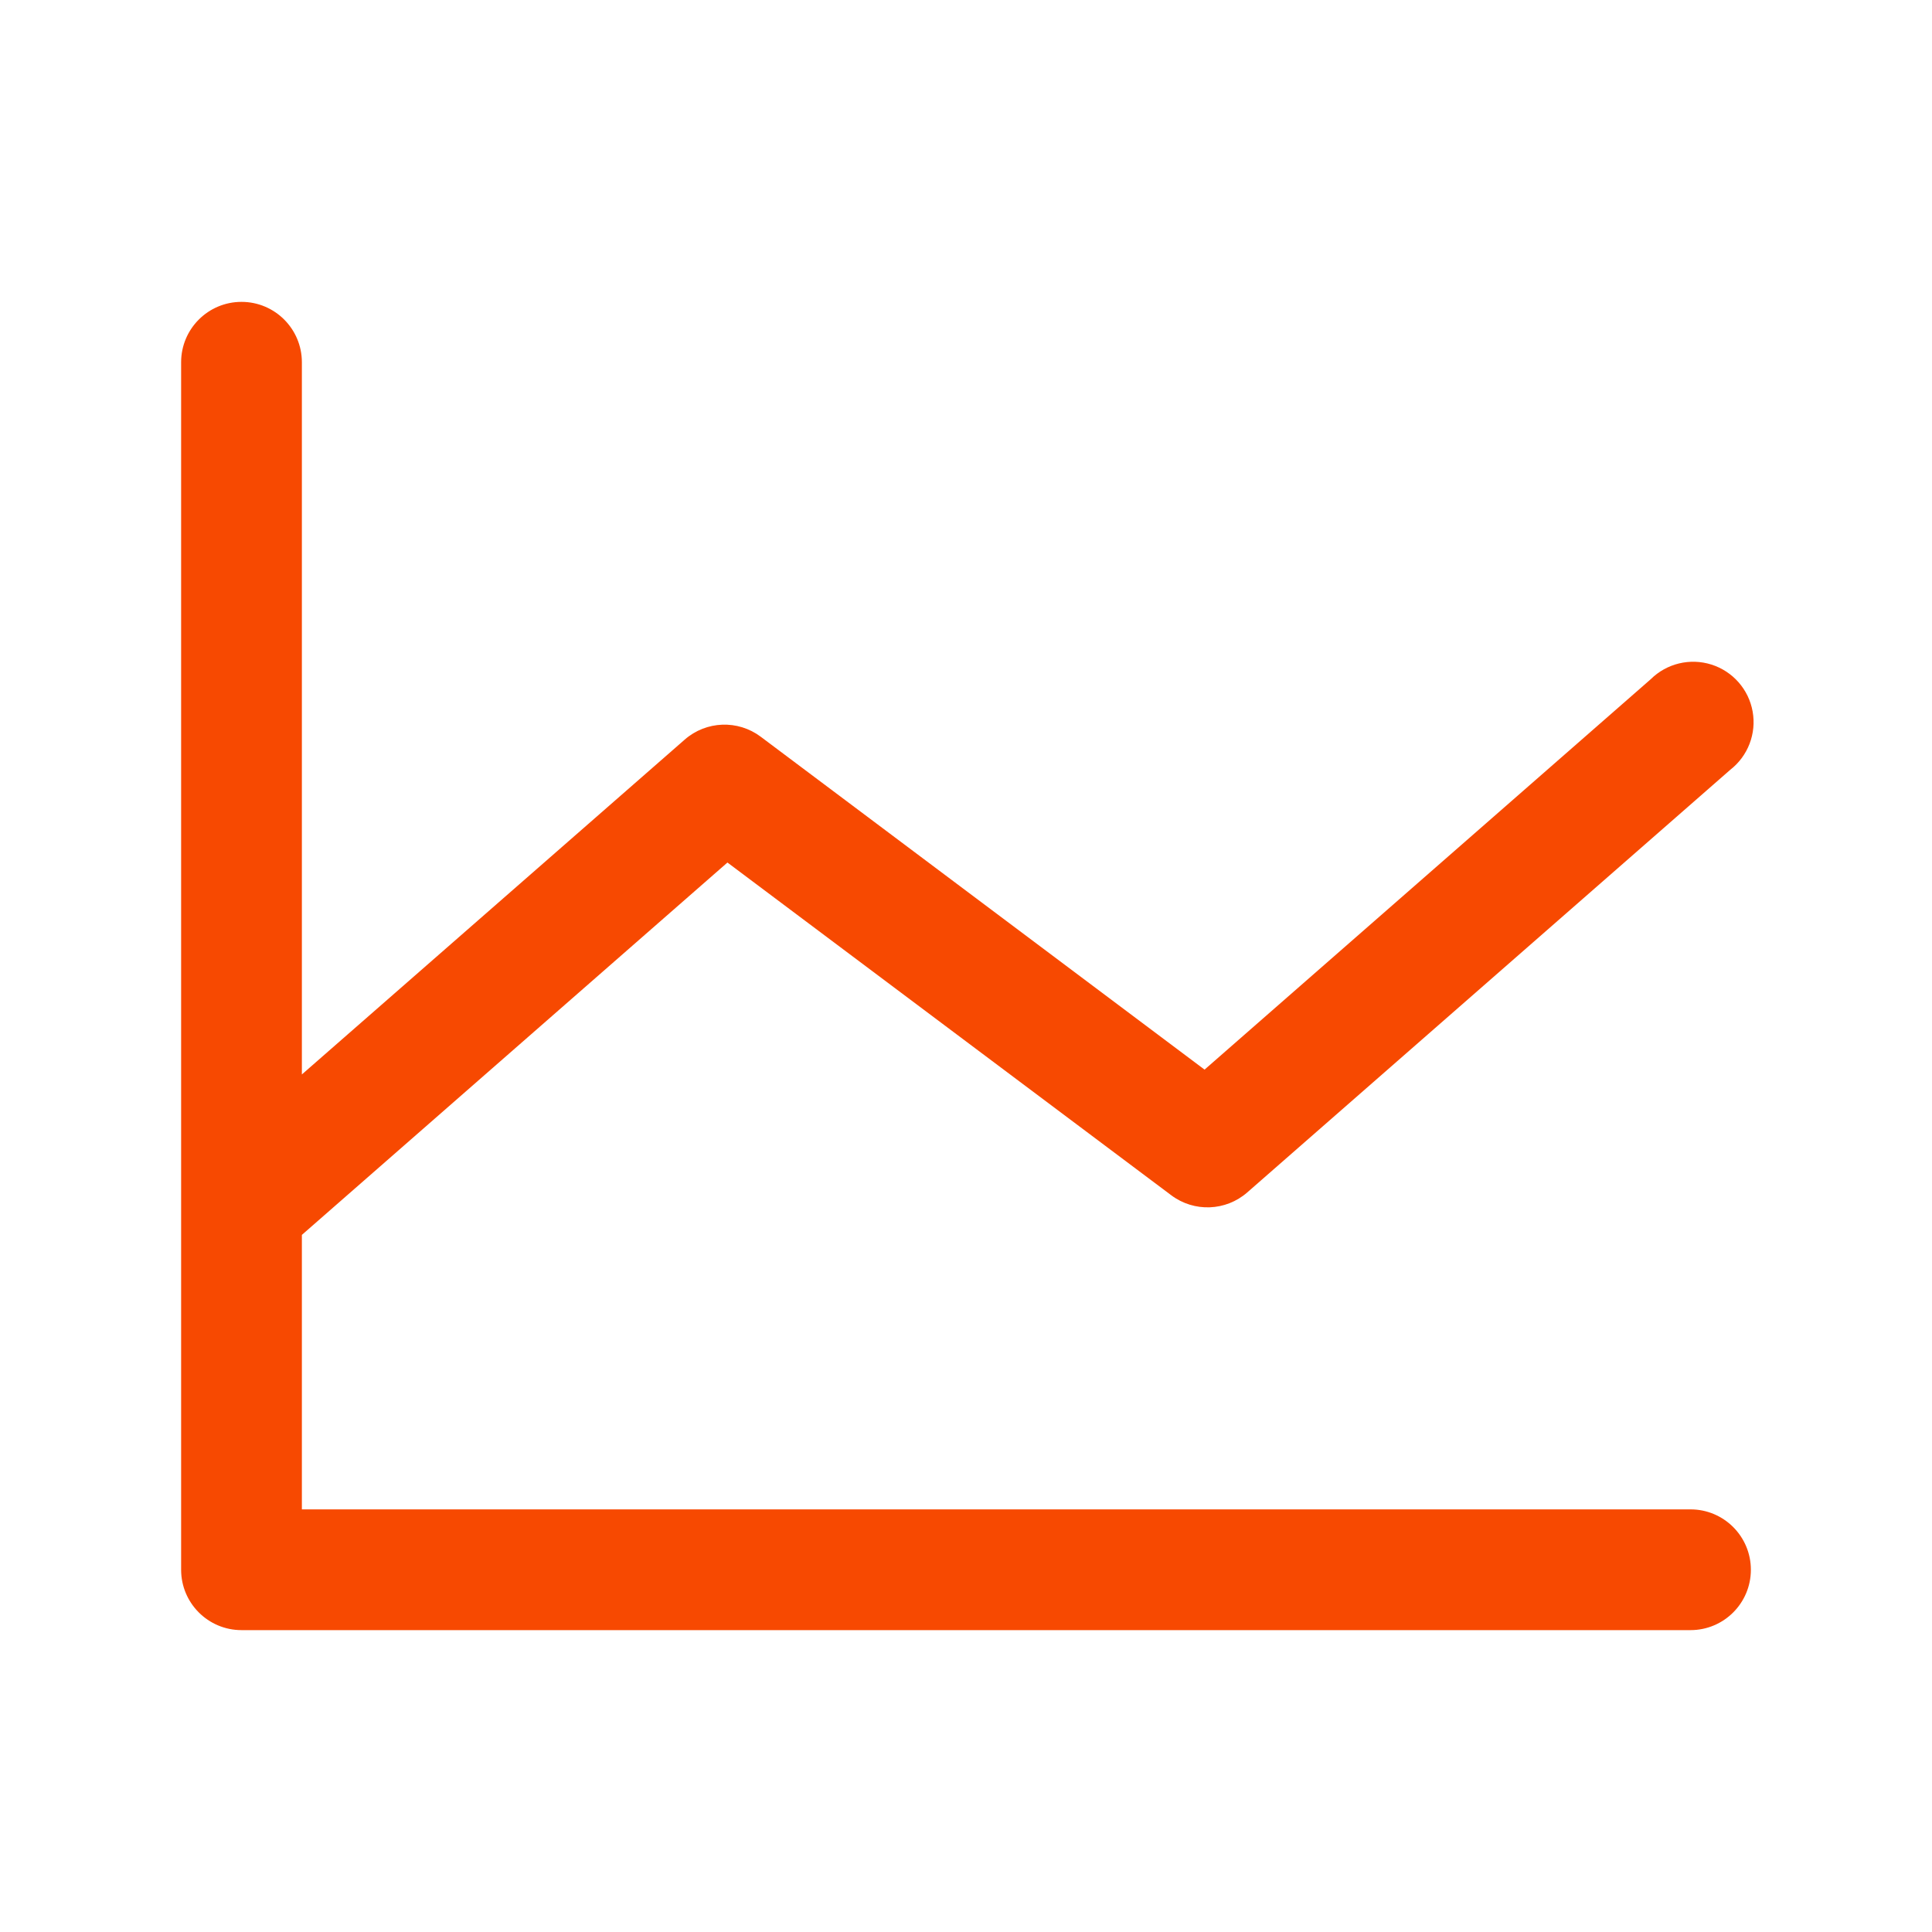
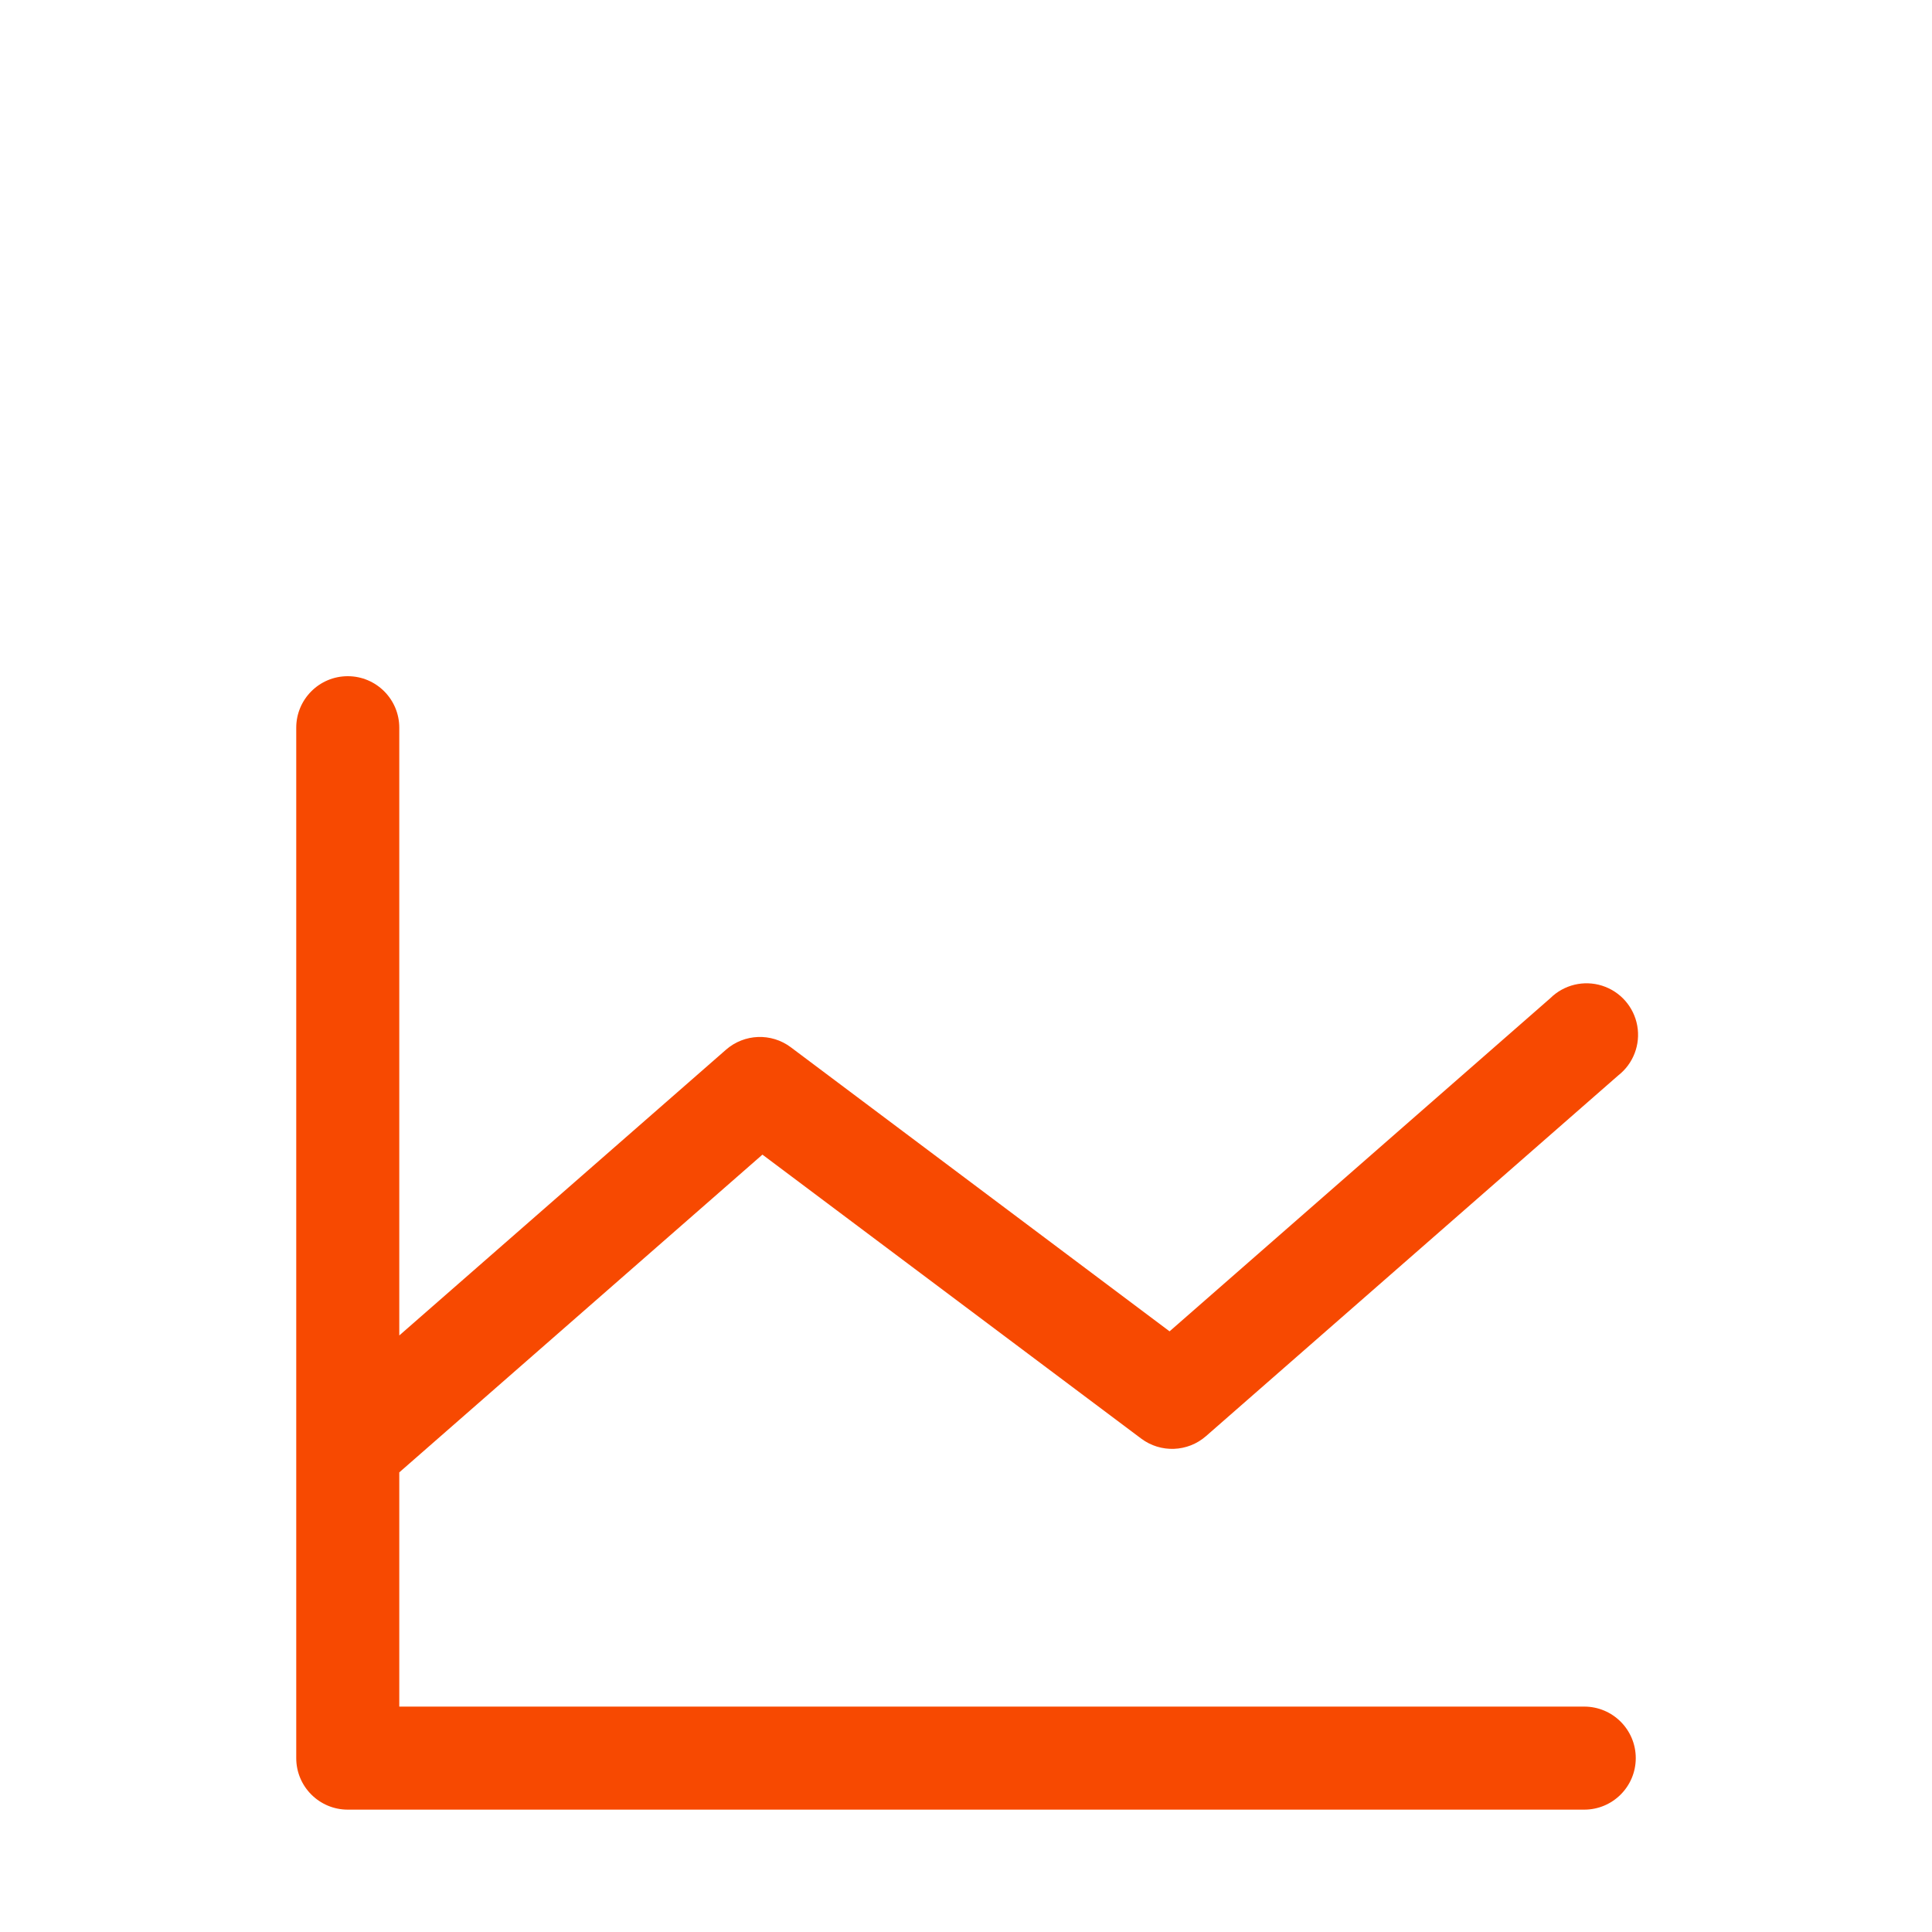
- <svg xmlns="http://www.w3.org/2000/svg" width="32" height="32" fill="#f74901" viewBox="0 0 256 256">
+ <svg xmlns="http://www.w3.org/2000/svg" width="22" height="22" fill="#f74901" viewBox="0 -65 256 300">
  <path d="M232,208a8,8,0,0,1-8,8H32a8,8,0,0,1-8-8V48a8,8,0,0,1,16,0v94.37L90.73,98a8,8,0,0,1,10.07-.38l58.81,44.11L218.73,90a8,8,0,1,1,10.54,12l-64,56a8,8,0,0,1-10.07.38L96.39,114.29,40,163.63V200H224A8,8,0,0,1,232,208Z" />
</svg>
